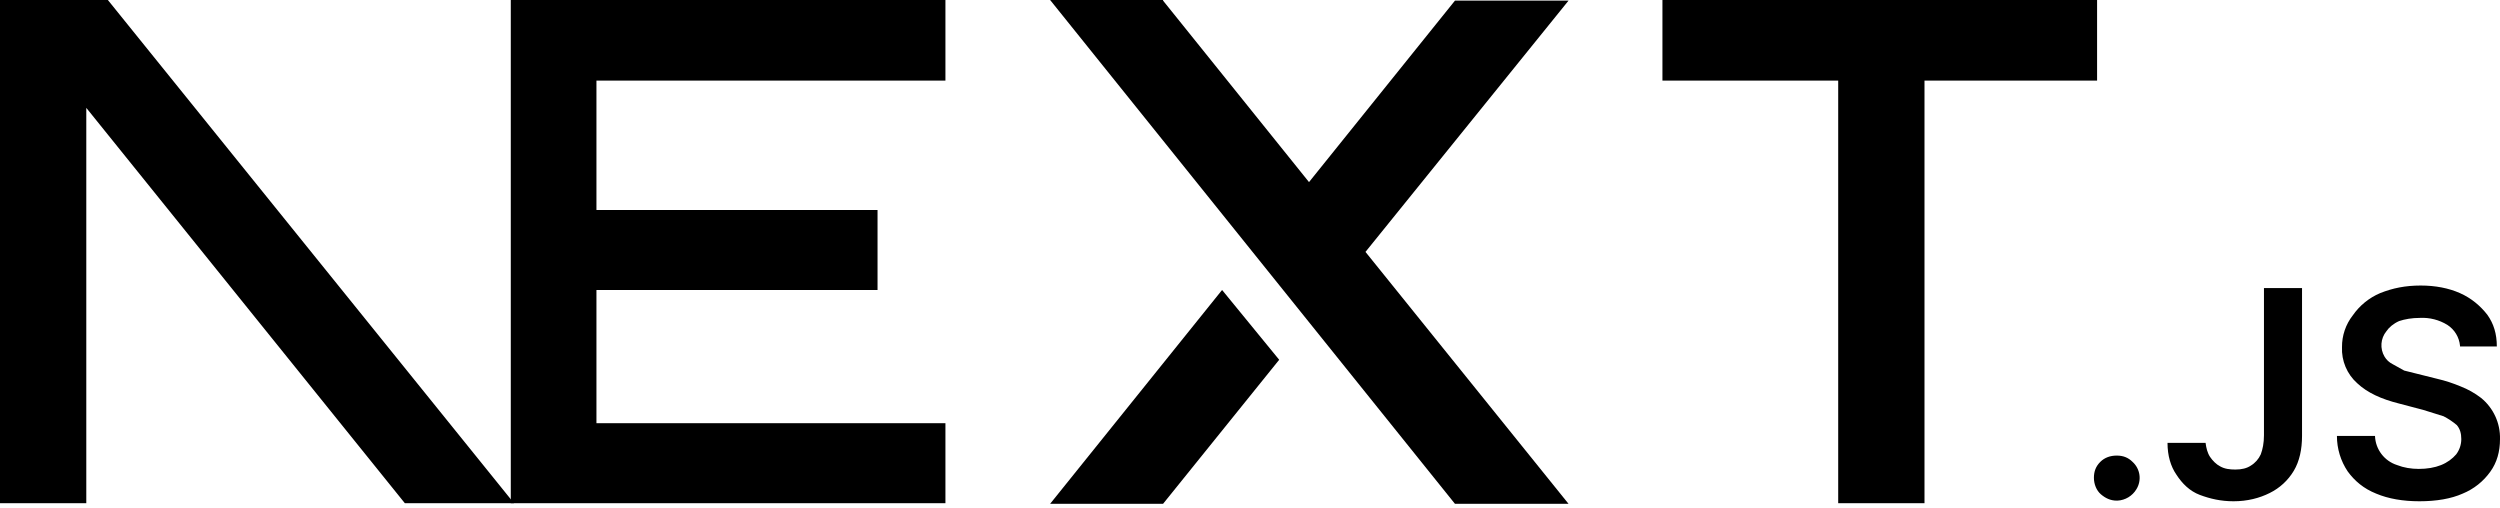
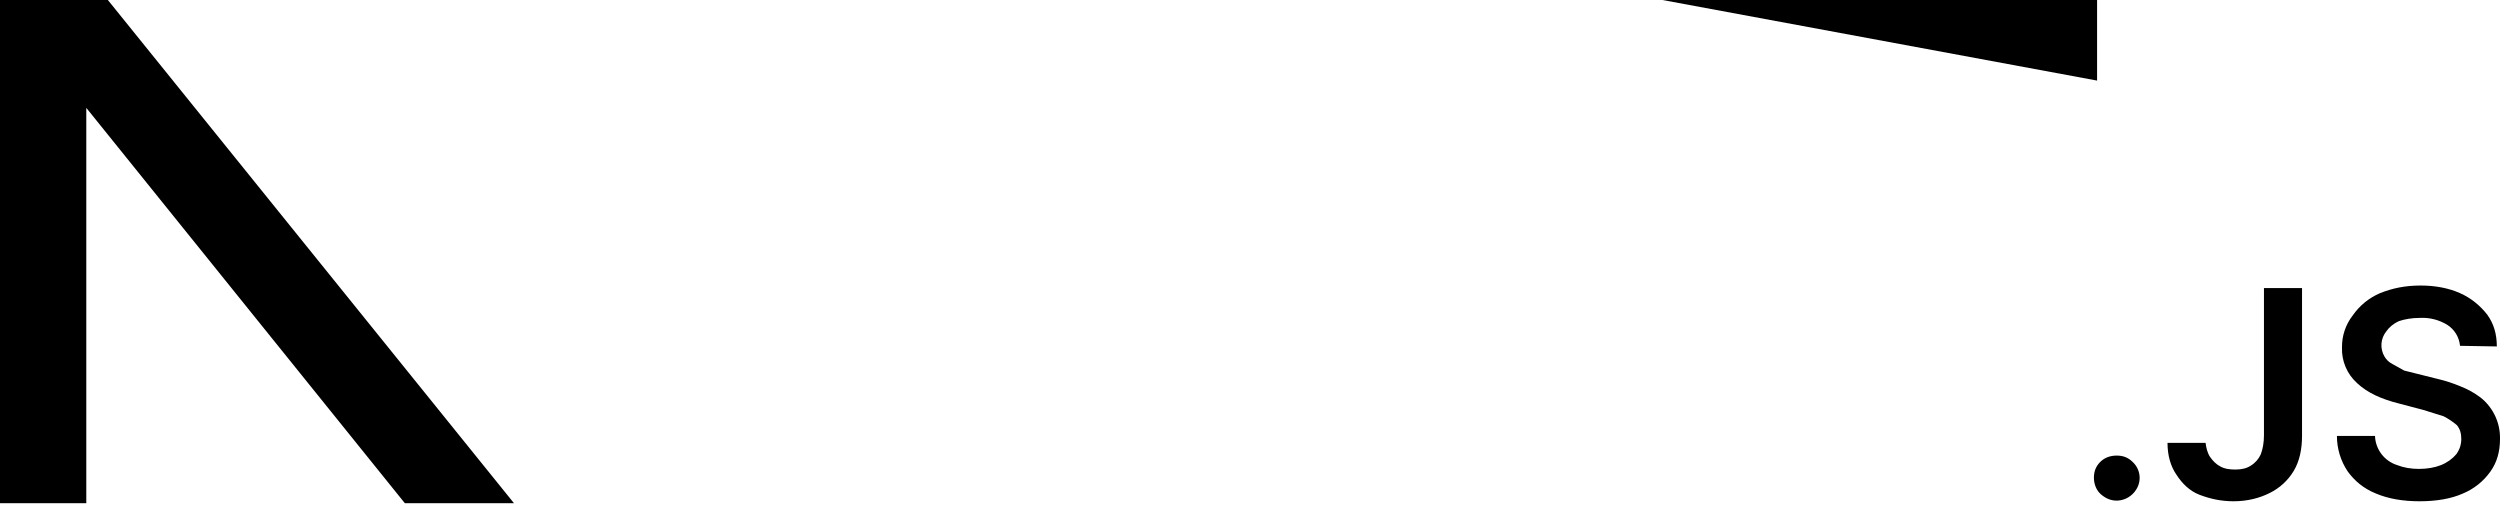
<svg xmlns="http://www.w3.org/2000/svg" fill="none" viewBox="0 0 394 80">
-   <path fill="#000" d="M262 0h68.5v12.7h-27.2v66.6h-13.6V12.7H262V0ZM149 0v12.7H94v20.4h44.3v12.6H94v21h55v12.6H80.5V0h68.7zm34.3 0h-17.8l63.8 79.4h17.9l-32-39.7 32-39.6h-17.9l-23 28.6-23-28.6zm18.3 56.7-9-11-27.1 33.7h17.8l18.3-22.7z" />
-   <path fill="#000" d="M81 79.3 17 0H0v79.3h13.6V17l50.2 62.3H81Zm252.6-.4c-1 0-1.8-.4-2.5-1s-1.1-1.6-1.1-2.6.3-1.8 1-2.5 1.6-1 2.6-1 1.8.3 2.5 1a3.4 3.4 0 0 1 .6 4.3 3.7 3.7 0 0 1-3 1.8zm23.2-33.5h6v23.3c0 2.1-.4 4-1.3 5.5a9.1 9.1 0 0 1-3.8 3.5c-1.6.8-3.5 1.3-5.7 1.3-2 0-3.7-.4-5.3-1s-2.8-1.8-3.7-3.2c-.9-1.3-1.4-3-1.4-5h6c.1.8.3 1.6.7 2.2s1 1.2 1.6 1.5c.7.4 1.5.5 2.4.5 1 0 1.8-.2 2.4-.6a4 4 0 0 0 1.6-1.8c.3-.8.5-1.8.5-3V45.5zm30.9 9.1a4.4 4.4 0 0 0-2-3.3 7.5 7.5 0 0 0-4.3-1.1c-1.3 0-2.4.2-3.3.5-.9.4-1.6 1-2 1.6a3.5 3.5 0 0 0-.3 4c.3.5.7.9 1.3 1.2l1.8 1 2 .5 3.2.8c1.3.3 2.5.7 3.7 1.2a13 13 0 0 1 3.2 1.8 8.1 8.1 0 0 1 3 6.5c0 2-.5 3.7-1.5 5.1a10 10 0 0 1-4.4 3.5c-1.8.8-4.1 1.2-6.8 1.2-2.6 0-4.9-.4-6.8-1.2-2-.8-3.4-2-4.5-3.5a10 10 0 0 1-1.7-5.6h6a5 5 0 0 0 3.5 4.6c1 .4 2.2.6 3.4.6 1.3 0 2.5-.2 3.5-.6 1-.4 1.8-1 2.4-1.7a4 4 0 0 0 .8-2.4c0-.9-.2-1.6-.7-2.2a11 11 0 0 0-2.1-1.4l-3.2-1-3.8-1c-2.8-.7-5-1.7-6.6-3.2a7.2 7.2 0 0 1-2.4-5.7 8 8 0 0 1 1.7-5 10 10 0 0 1 4.3-3.5c2-.8 4-1.2 6.4-1.2 2.3 0 4.4.4 6.2 1.2 1.8.8 3.2 2 4.3 3.4 1 1.4 1.5 3 1.5 5h-5.8z" />
+   <path fill="#000" d="M262 0h68.5v12.7height27.2v66.6height13.6V12.7H262V0ZM149 0v12.7H94v20.4h44.3v12.6H94v21h55v12.6H80.5V0h68.7zm34.3 0height17.8l63.8 79.4h17.9l-32-39.7 32-39.6height17.9l-23 28.6-23-28.6zm18.3 56.7-9-11-27.1 33.7h17.8l18.3-22.7z" />
+   <path fill="#000" d="M81 79.3 17 0H0v79.3h13.6V17l50.2 62.3H81Zm252.6-.4c-1 0-1.8-.4-2.5-1s-1.1-1.6-1.1-2.6.3-1.8 1-2.5 1.6-1 2.6-1 1.8.3 2.5 1a3.4 3.4 0 0 1 .6 4.3 3.7 3.7 0 0 1-3 1.8zm23.2-33.5h6v23.3c0 2.1-.4 4-1.3 5.5a9.1 9.1 0 0 1-3.8 3.5c-1.6.8-3.5 1.3-5.7 1.3-2 0-3.7-.4-5.3-1s-2.8-1.8-3.7-3.2c-.9-1.3-1.4-3-1.4-5h6c.1.8.3 1.6.7 2.2s1 1.2 1.6 1.5c.7.4 1.5.5 2.4.5 1 0 1.8-.2 2.4-.6a4 4 0 0 0 1.6-1.8c.3-.8.5-1.8.5-3V45.5zm30.9 9.1a4.4 4.4 0 0 0-2-3.3 7.5 7.5 0 0 0-4.3-1.1c-1.3 0-2.4.2-3.3.5-.9.4-1.6 1-2 1.6a3.5 3.5 0 0 0-.3 4c.3.5.7.9 1.3 1.2l1.8 1 2 .5 3.2.8c1.3.3 2.5.7 3.7 1.2a13 13 0 0 1 3.2 1.8 8.1 8.1 0 0 1 3 6.5c0 2-.5 3.7-1.5 5.1a10 10 0 0 1-4.4 3.5c-1.8.8-4.1 1.2-6.8 1.2-2.6 0-4.9-.4-6.8-1.2-2-.8-3.4-2-4.5-3.5a10 10 0 0 1-1.7-5.6h6a5 5 0 0 0 3.5 4.6c1 .4 2.2.6 3.4.6 1.3 0 2.5-.2 3.5-.6 1-.4 1.8-1 2.4-1.7a4 4 0 0 0 .8-2.4c0-.9-.2-1.6-.7-2.2a11 11 0 0 0-2.1-1.4l-3.2-1-3.8-1c-2.8-.7-5-1.7-6.6-3.2a7.2 7.2 0 0 1-2.4-5.7 8 8 0 0 1 1.7-5 10 10 0 0 1 4.3-3.5c2-.8 4-1.2 6.4-1.2 2.3 0 4.4.4 6.2 1.2 1.8.8 3.2 2 4.3 3.4 1 1.4 1.5 3 1.5 5height5.8z" />
</svg>
